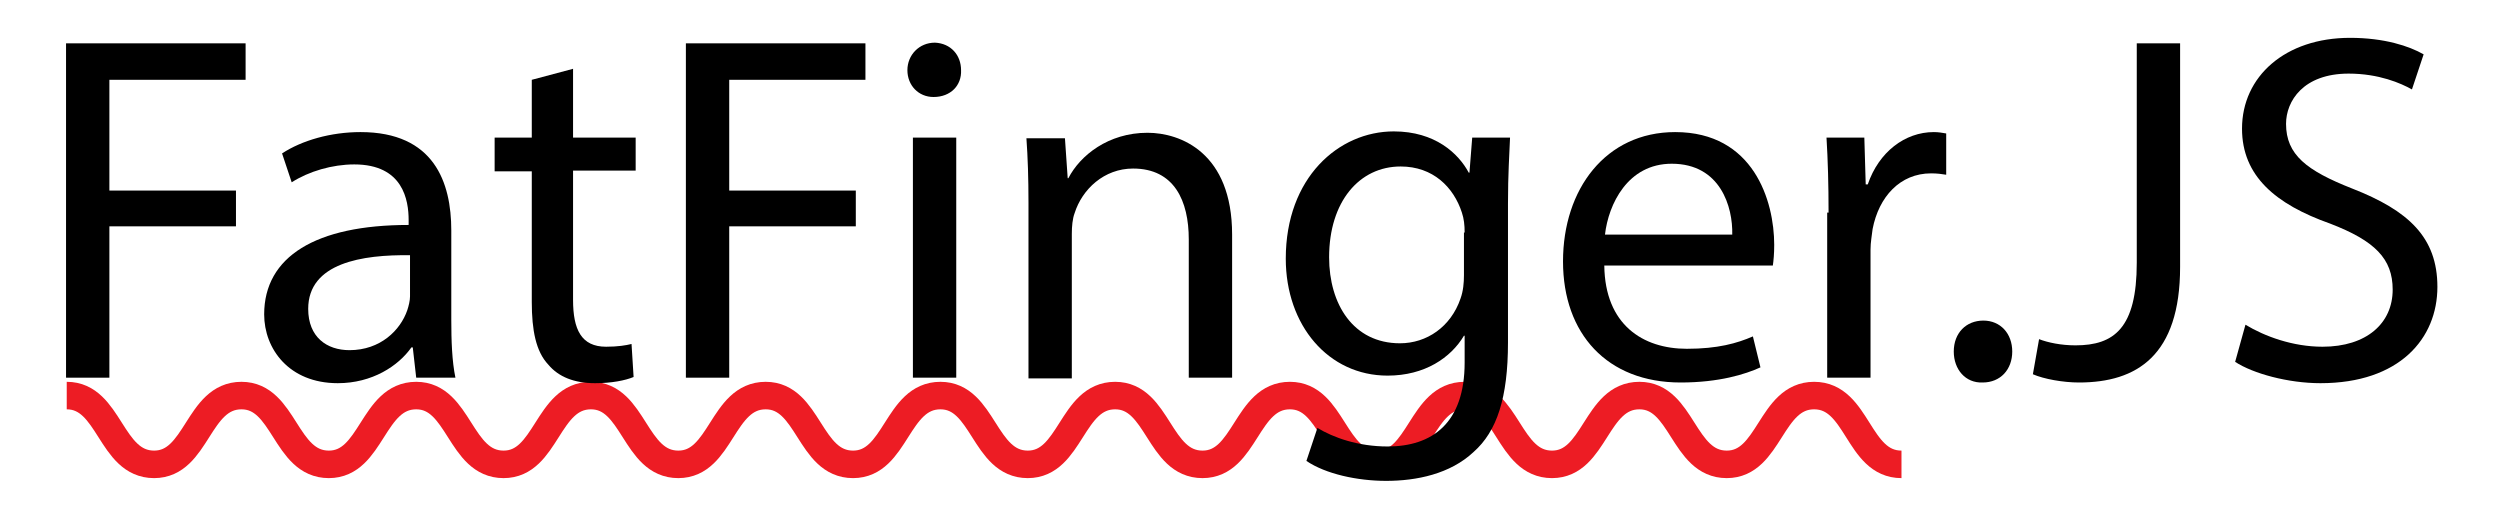
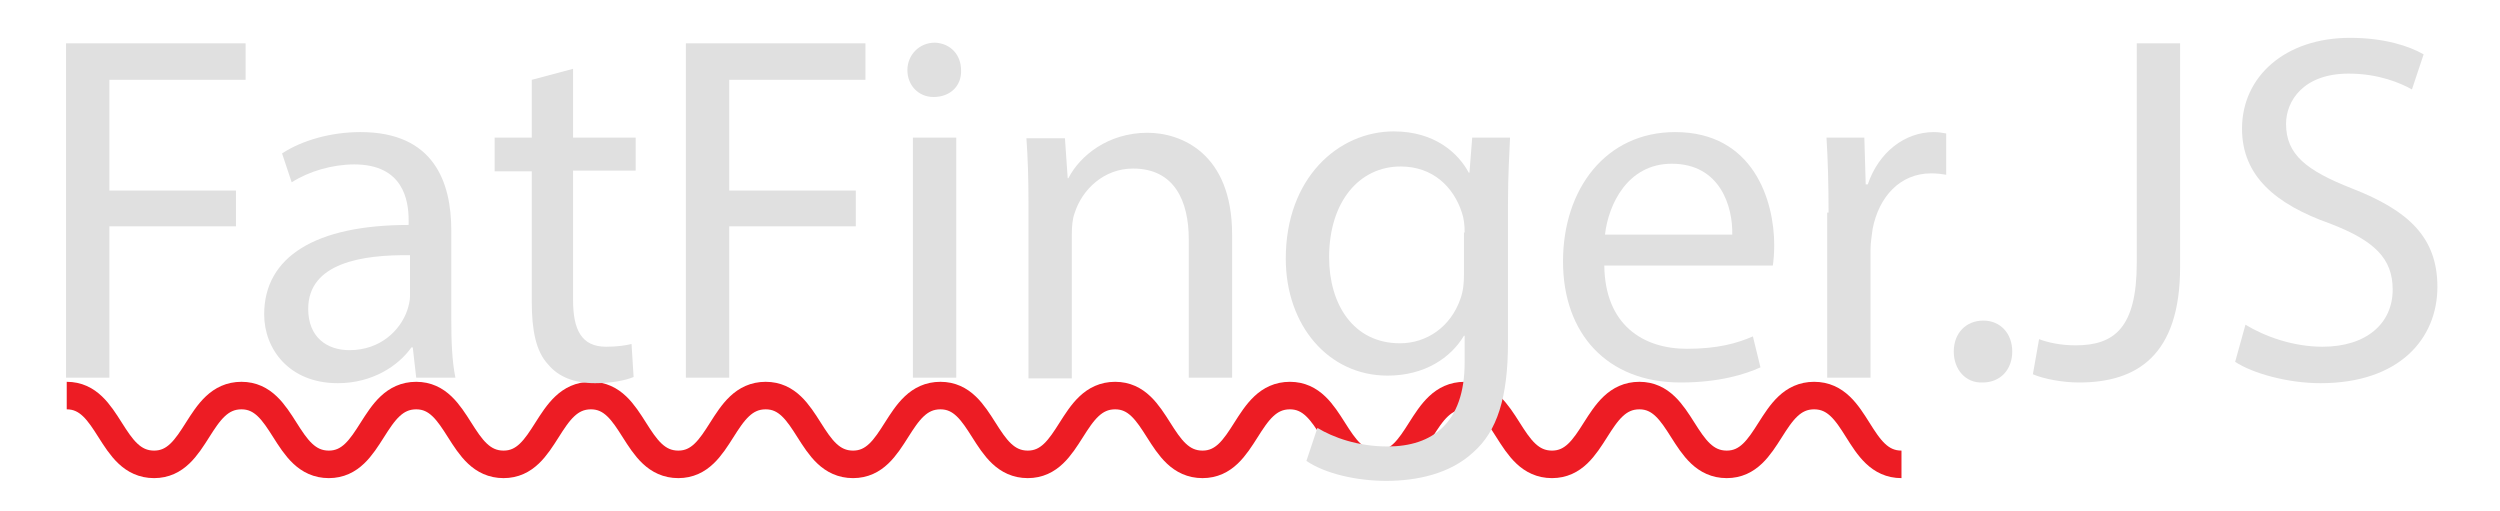
<svg xmlns="http://www.w3.org/2000/svg" version="1.1" id="Layer_1" x="0px" y="0px" viewBox="0 0 363.4 74.2" style="enable-background:new 0 0 363.4 74.2;" xml:space="preserve">
  <style type="text/css">
	.st0{fill:none;stroke:#ED1C24;stroke-width:4;stroke-miterlimit:10;}
+ 	.top{fill:#e0e0e0;}
</style>
  <g>
    <path class="st0" d="M9.7,57.5c6.3,0,6.3,10,12.7,10c6.3,0,6.3-10,12.7-10c6.3,0,6.3,10,12.7,10c6.3,0,6.3-10,12.7-10   c6.3,0,6.3,10,12.7,10c6.3,0,6.3-10,12.7-10c6.3,0,6.3,10,12.7,10c6.3,0,6.3-10,12.7-10c6.3,0,6.3,10,12.7,10c6.3,0,6.3-10,12.7-10   c6.3,0,6.3,10,12.7,10c6.3,0,6.3-10,12.7-10c6.3,0,6.3,10,12.7,10c6.3,0,6.3-10,12.7-10c6.3,0,6.3,10,12.7,10c6.3,0,6.3-10,12.7-10   c6.3,0,6.3,10,12.7,10c6.3,0,6.3-10,12.7-10c6.3,0,6.3,10,12.7,10c6.3,0,6.3-10,12.7-10s6.3,10,12.7,10" />
  </g>
  <g>
-     <path d="M9.6,6.3h26.1v5.3H15.9v16.1h18.4v5.2H15.9v22H9.6V6.3z" />
-     <path d="M60.5,54.9L60,50.5h-0.2c-1.9,2.7-5.7,5.2-10.7,5.2c-7.1,0-10.7-5-10.7-10c0-8.4,7.5-13,21-13V32c0-2.9-0.8-8.1-7.9-8.1   c-3.2,0-6.6,1-9.1,2.6L41,22.3c2.9-1.9,7.1-3.1,11.4-3.1c10.7,0,13.2,7.3,13.2,14.3v13c0,3,0.1,6,0.6,8.4H60.5z M59.6,37.1   c-6.9-0.1-14.8,1.1-14.8,7.8c0,4.1,2.7,6,6,6c4.5,0,7.4-2.9,8.4-5.8c0.2-0.6,0.4-1.4,0.4-2V37.1z" />
-     <path d="M83.3,10v10h9.1v4.8h-9.1v18.8c0,4.3,1.2,6.8,4.8,6.8c1.7,0,2.9-0.2,3.7-0.4l0.3,4.8c-1.2,0.5-3.2,0.9-5.6,0.9   c-3,0-5.3-0.9-6.8-2.7c-1.8-1.9-2.4-5-2.4-9.1v-19h-5.4V20h5.4v-8.4L83.3,10z" />
-     <path d="M99.7,6.3h26.1v5.3H106v16.1h18.4v5.2H106v22h-6.3V6.3z" />
-     <path d="M139.7,10.2c0.1,2.2-1.5,3.9-4,3.9c-2.2,0-3.8-1.7-3.8-3.9c0-2.2,1.7-4,4-4C138.2,6.3,139.7,8,139.7,10.2z M132.7,54.9V20   h6.3v34.9H132.7z" />
-     <path d="M149.5,29.5c0-3.6-0.1-6.6-0.3-9.4h5.6l0.4,5.8h0.1c1.7-3.3,5.8-6.6,11.5-6.6c4.8,0,12.3,2.9,12.3,14.8v20.8h-6.3V34.8   c0-5.6-2.1-10.3-8.1-10.3c-4.2,0-7.4,3-8.5,6.5c-0.3,0.8-0.4,1.9-0.4,3v21h-6.3V29.5z" />
-     <path d="M219.5,20c-0.1,2.5-0.3,5.3-0.3,9.6v20.2c0,8-1.6,12.9-5,15.9c-3.4,3.2-8.3,4.2-12.7,4.2c-4.2,0-8.8-1-11.6-2.9l1.6-4.8   c2.3,1.4,5.9,2.7,10.2,2.7c6.5,0,11.2-3.4,11.2-12.2v-3.9h-0.1c-1.9,3.2-5.7,5.8-11.1,5.8c-8.6,0-14.8-7.3-14.8-17   c0-11.8,7.7-18.5,15.7-18.5c6,0,9.4,3.2,10.9,6h0.1L214,20H219.5z M212.9,33.8c0-1.1-0.1-2-0.4-2.9c-1.2-3.7-4.2-6.7-8.9-6.7   c-6,0-10.4,5.1-10.4,13.2c0,6.8,3.5,12.5,10.3,12.5c3.9,0,7.4-2.4,8.8-6.5c0.4-1.1,0.5-2.3,0.5-3.4V33.8z" />
-     <path d="M233.2,38.6c0.1,8.6,5.6,12.1,12,12.1c4.5,0,7.3-0.8,9.6-1.8l1.1,4.5c-2.2,1-6,2.2-11.6,2.2c-10.7,0-17.1-7.1-17.1-17.6   s6.2-18.8,16.3-18.8c11.4,0,14.4,10,14.4,16.4c0,1.3-0.1,2.3-0.2,3H233.2z M251.8,34.1c0.1-4-1.7-10.3-8.8-10.3   c-6.4,0-9.2,5.9-9.7,10.3H251.8z" />
-     <path d="M265.8,30.9c0-4.1-0.1-7.6-0.3-10.9h5.5l0.2,6.8h0.3c1.6-4.7,5.4-7.6,9.6-7.6c0.7,0,1.2,0.1,1.8,0.2v6   c-0.6-0.1-1.3-0.2-2.2-0.2c-4.5,0-7.6,3.4-8.5,8.1c-0.1,0.9-0.3,1.9-0.3,3v18.6h-6.3V30.9z" />
-     <path d="M284,51.1c0-2.7,1.8-4.5,4.3-4.5c2.5,0,4.2,1.9,4.2,4.5c0,2.6-1.7,4.5-4.3,4.5C285.7,55.7,284,53.7,284,51.1z" />
-     <path d="M310.6,6.3h6.3v32.5c0,12.9-6.3,16.8-14.7,16.8c-2.3,0-5.1-0.5-6.7-1.2l0.9-5.1c1.3,0.5,3.2,0.9,5.3,0.9   c5.6,0,8.9-2.5,8.9-12V6.3z" />
-     <path d="M326.4,47.2c2.8,1.7,6.9,3.2,11.2,3.2c6.4,0,10.2-3.4,10.2-8.3c0-4.5-2.6-7.1-9.1-9.6c-7.9-2.8-12.8-6.9-12.8-13.8   c0-7.6,6.3-13.2,15.7-13.2c5,0,8.6,1.2,10.7,2.4l-1.7,5.1c-1.6-0.9-4.8-2.3-9.2-2.3c-6.6,0-9.1,4-9.1,7.3c0,4.5,3,6.8,9.6,9.4   c8.2,3.2,12.4,7.1,12.4,14.3c0,7.5-5.5,14-17,14c-4.7,0-9.8-1.4-12.4-3.1L326.4,47.2z" />
+     <path class="top" d="M9.6,6.3h26.1v5.3H15.9v16.1h18.4v5.2H15.9v22H9.6V6.3z" />
+     <path class="top" d="M60.5,54.9L60,50.5h-0.2c-1.9,2.7-5.7,5.2-10.7,5.2c-7.1,0-10.7-5-10.7-10c0-8.4,7.5-13,21-13V32c0-2.9-0.8-8.1-7.9-8.1   c-3.2,0-6.6,1-9.1,2.6L41,22.3c2.9-1.9,7.1-3.1,11.4-3.1c10.7,0,13.2,7.3,13.2,14.3v13c0,3,0.1,6,0.6,8.4H60.5z M59.6,37.1   c-6.9-0.1-14.8,1.1-14.8,7.8c0,4.1,2.7,6,6,6c4.5,0,7.4-2.9,8.4-5.8c0.2-0.6,0.4-1.4,0.4-2V37.1z" />
+     <path class="top" d="M83.3,10v10h9.1v4.8h-9.1v18.8c0,4.3,1.2,6.8,4.8,6.8c1.7,0,2.9-0.2,3.7-0.4l0.3,4.8c-1.2,0.5-3.2,0.9-5.6,0.9   c-3,0-5.3-0.9-6.8-2.7c-1.8-1.9-2.4-5-2.4-9.1v-19h-5.4V20h5.4v-8.4L83.3,10z" />
+     <path class="top" d="M99.7,6.3h26.1v5.3H106v16.1h18.4v5.2H106v22h-6.3V6.3z" />
+     <path class="top" d="M139.7,10.2c0.1,2.2-1.5,3.9-4,3.9c-2.2,0-3.8-1.7-3.8-3.9c0-2.2,1.7-4,4-4C138.2,6.3,139.7,8,139.7,10.2z M132.7,54.9V20   h6.3v34.9H132.7z" />
+     <path class="top" d="M149.5,29.5c0-3.6-0.1-6.6-0.3-9.4h5.6l0.4,5.8h0.1c1.7-3.3,5.8-6.6,11.5-6.6c4.8,0,12.3,2.9,12.3,14.8v20.8h-6.3V34.8   c0-5.6-2.1-10.3-8.1-10.3c-4.2,0-7.4,3-8.5,6.5c-0.3,0.8-0.4,1.9-0.4,3v21h-6.3V29.5z" />
+     <path class="top" d="M219.5,20c-0.1,2.5-0.3,5.3-0.3,9.6v20.2c0,8-1.6,12.9-5,15.9c-3.4,3.2-8.3,4.2-12.7,4.2c-4.2,0-8.8-1-11.6-2.9l1.6-4.8   c2.3,1.4,5.9,2.7,10.2,2.7c6.5,0,11.2-3.4,11.2-12.2v-3.9h-0.1c-1.9,3.2-5.7,5.8-11.1,5.8c-8.6,0-14.8-7.3-14.8-17   c0-11.8,7.7-18.5,15.7-18.5c6,0,9.4,3.2,10.9,6h0.1L214,20H219.5z M212.9,33.8c0-1.1-0.1-2-0.4-2.9c-1.2-3.7-4.2-6.7-8.9-6.7   c-6,0-10.4,5.1-10.4,13.2c0,6.8,3.5,12.5,10.3,12.5c3.9,0,7.4-2.4,8.8-6.5c0.4-1.1,0.5-2.3,0.5-3.4V33.8z" />
+     <path class="top" d="M233.2,38.6c0.1,8.6,5.6,12.1,12,12.1c4.5,0,7.3-0.8,9.6-1.8l1.1,4.5c-2.2,1-6,2.2-11.6,2.2c-10.7,0-17.1-7.1-17.1-17.6   s6.2-18.8,16.3-18.8c11.4,0,14.4,10,14.4,16.4c0,1.3-0.1,2.3-0.2,3H233.2z M251.8,34.1c0.1-4-1.7-10.3-8.8-10.3   c-6.4,0-9.2,5.9-9.7,10.3H251.8z" />
+     <path class="top" d="M265.8,30.9c0-4.1-0.1-7.6-0.3-10.9h5.5l0.2,6.8h0.3c1.6-4.7,5.4-7.6,9.6-7.6c0.7,0,1.2,0.1,1.8,0.2v6   c-0.6-0.1-1.3-0.2-2.2-0.2c-4.5,0-7.6,3.4-8.5,8.1c-0.1,0.9-0.3,1.9-0.3,3v18.6h-6.3V30.9z" />
+     <path class="top" d="M284,51.1c0-2.7,1.8-4.5,4.3-4.5c2.5,0,4.2,1.9,4.2,4.5c0,2.6-1.7,4.5-4.3,4.5C285.7,55.7,284,53.7,284,51.1z" />
+     <path class="top" d="M310.6,6.3h6.3v32.5c0,12.9-6.3,16.8-14.7,16.8c-2.3,0-5.1-0.5-6.7-1.2l0.9-5.1c1.3,0.5,3.2,0.9,5.3,0.9   c5.6,0,8.9-2.5,8.9-12V6.3z" />
+     <path class="top" d="M326.4,47.2c2.8,1.7,6.9,3.2,11.2,3.2c6.4,0,10.2-3.4,10.2-8.3c0-4.5-2.6-7.1-9.1-9.6c-7.9-2.8-12.8-6.9-12.8-13.8   c0-7.6,6.3-13.2,15.7-13.2c5,0,8.6,1.2,10.7,2.4l-1.7,5.1c-1.6-0.9-4.8-2.3-9.2-2.3c-6.6,0-9.1,4-9.1,7.3c0,4.5,3,6.8,9.6,9.4   c8.2,3.2,12.4,7.1,12.4,14.3c0,7.5-5.5,14-17,14c-4.7,0-9.8-1.4-12.4-3.1L326.4,47.2z" />
  </g>
</svg>
